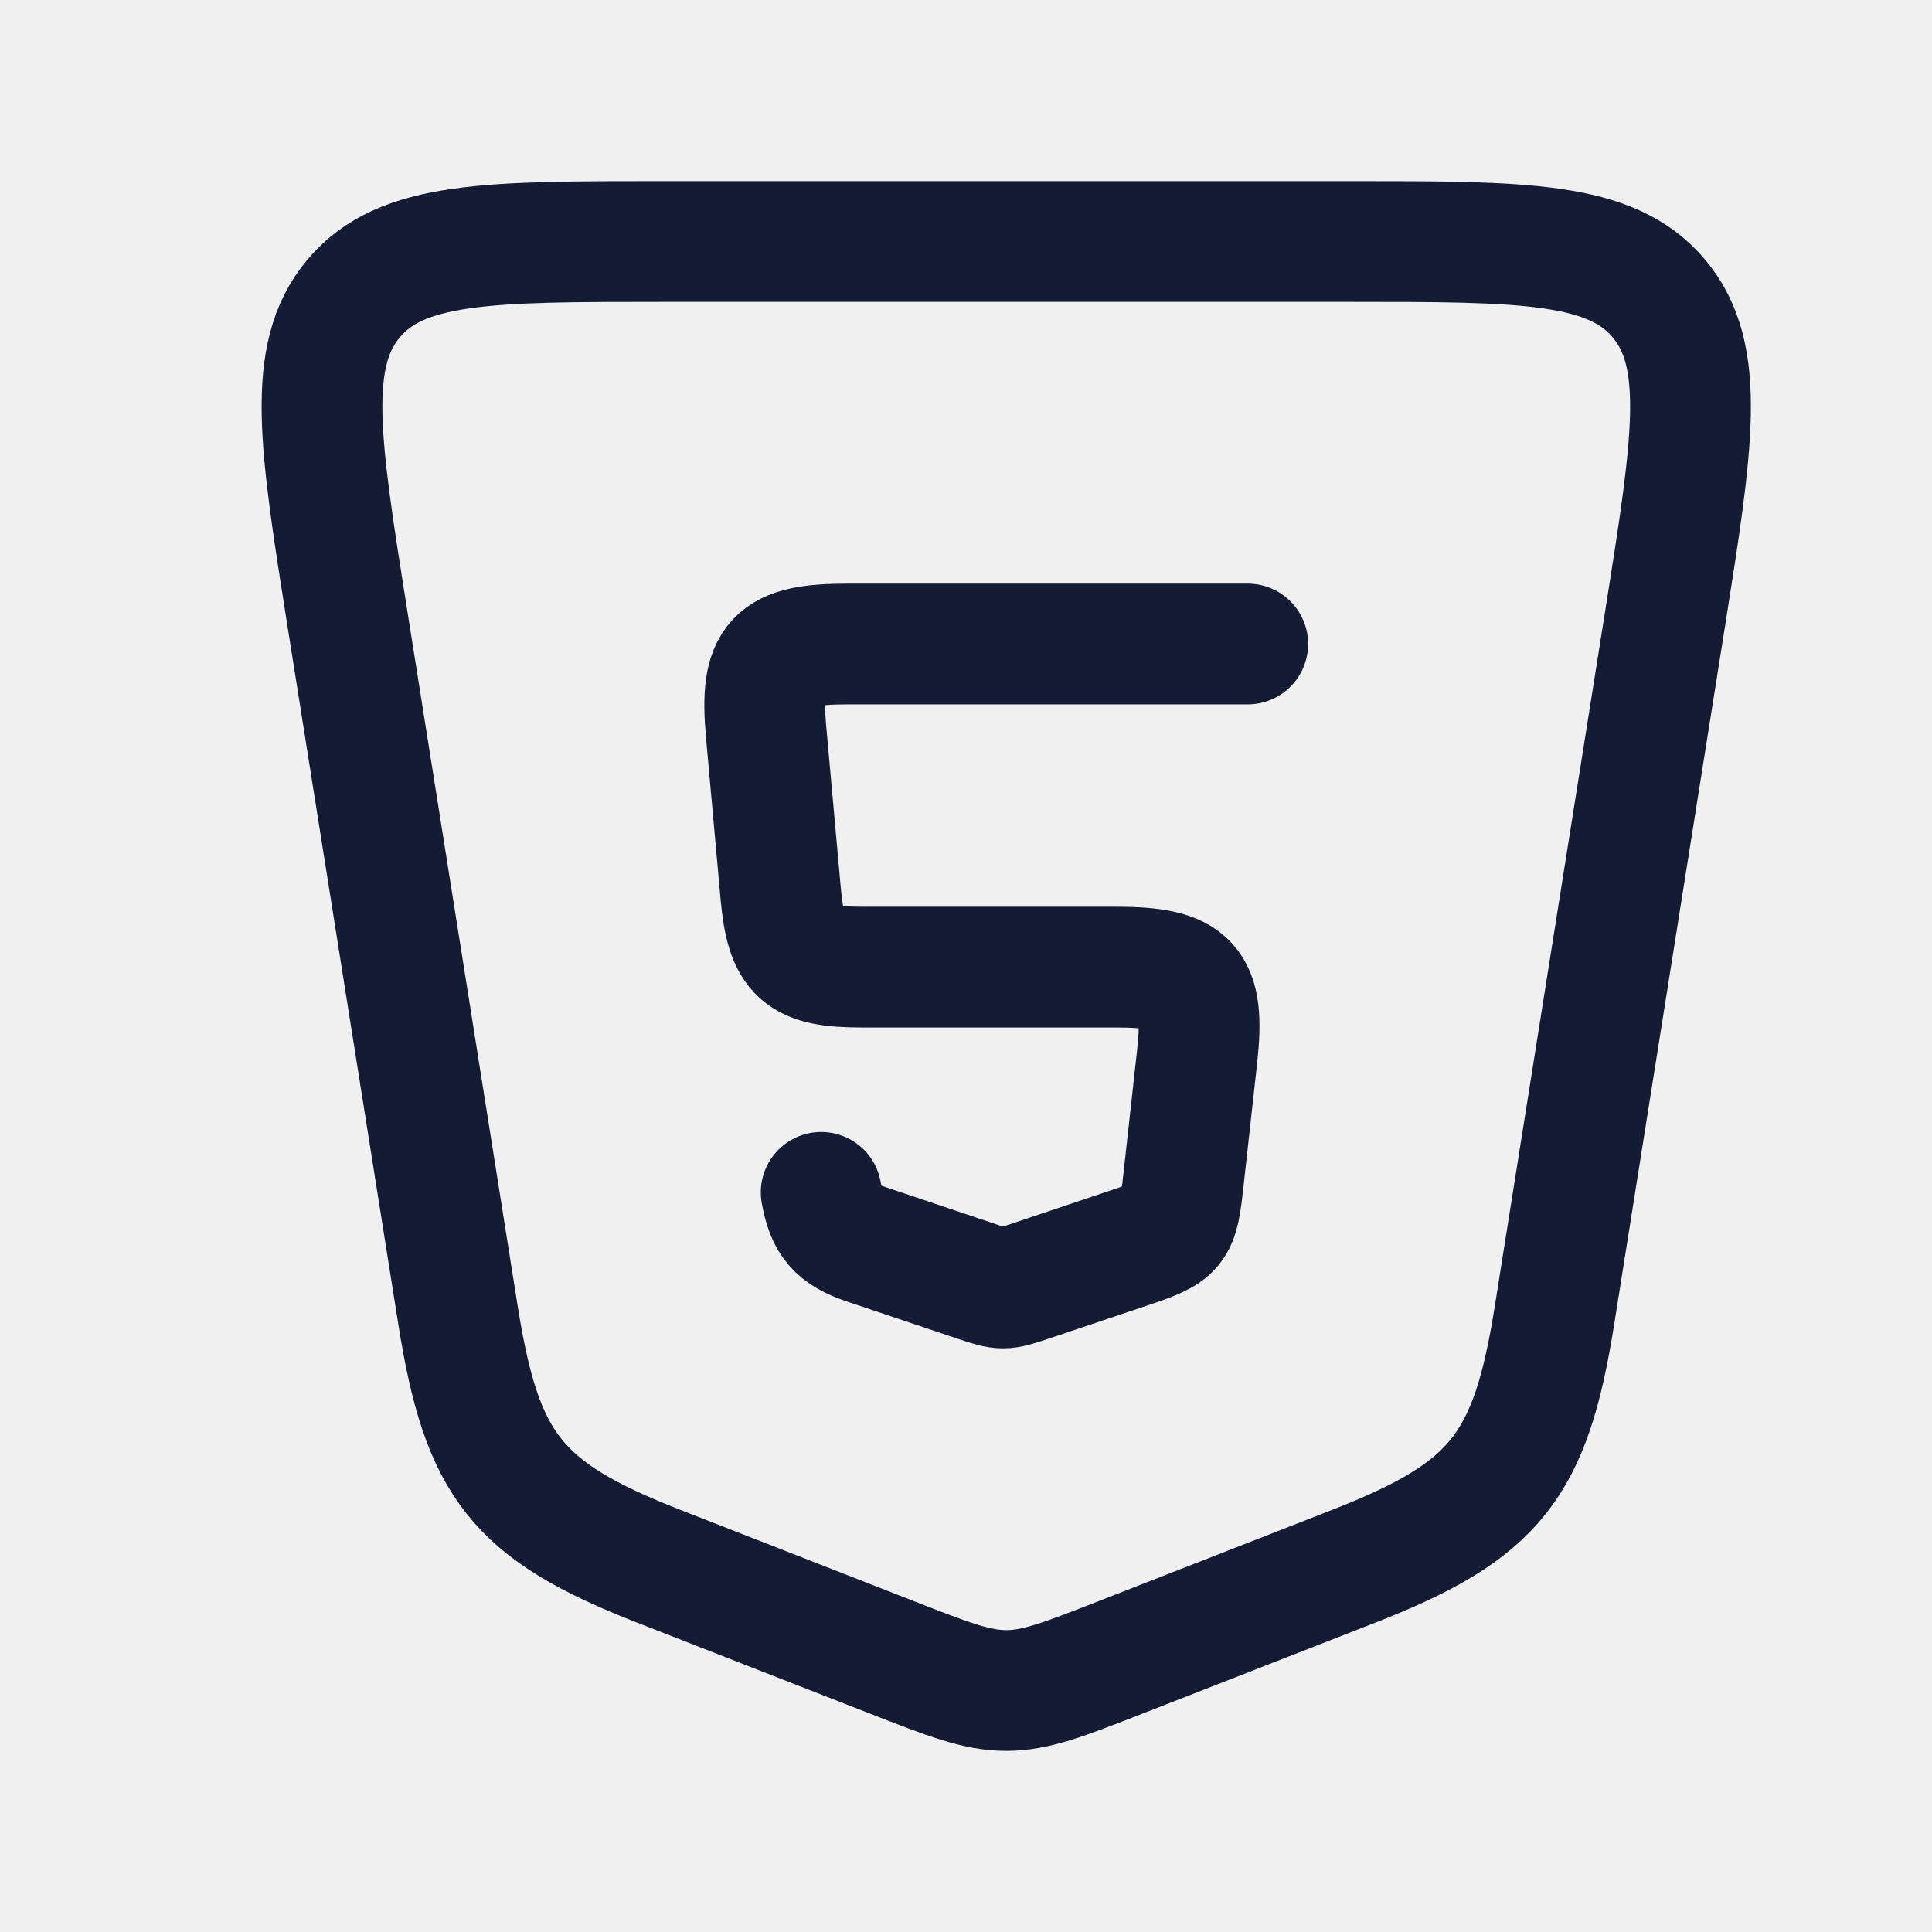
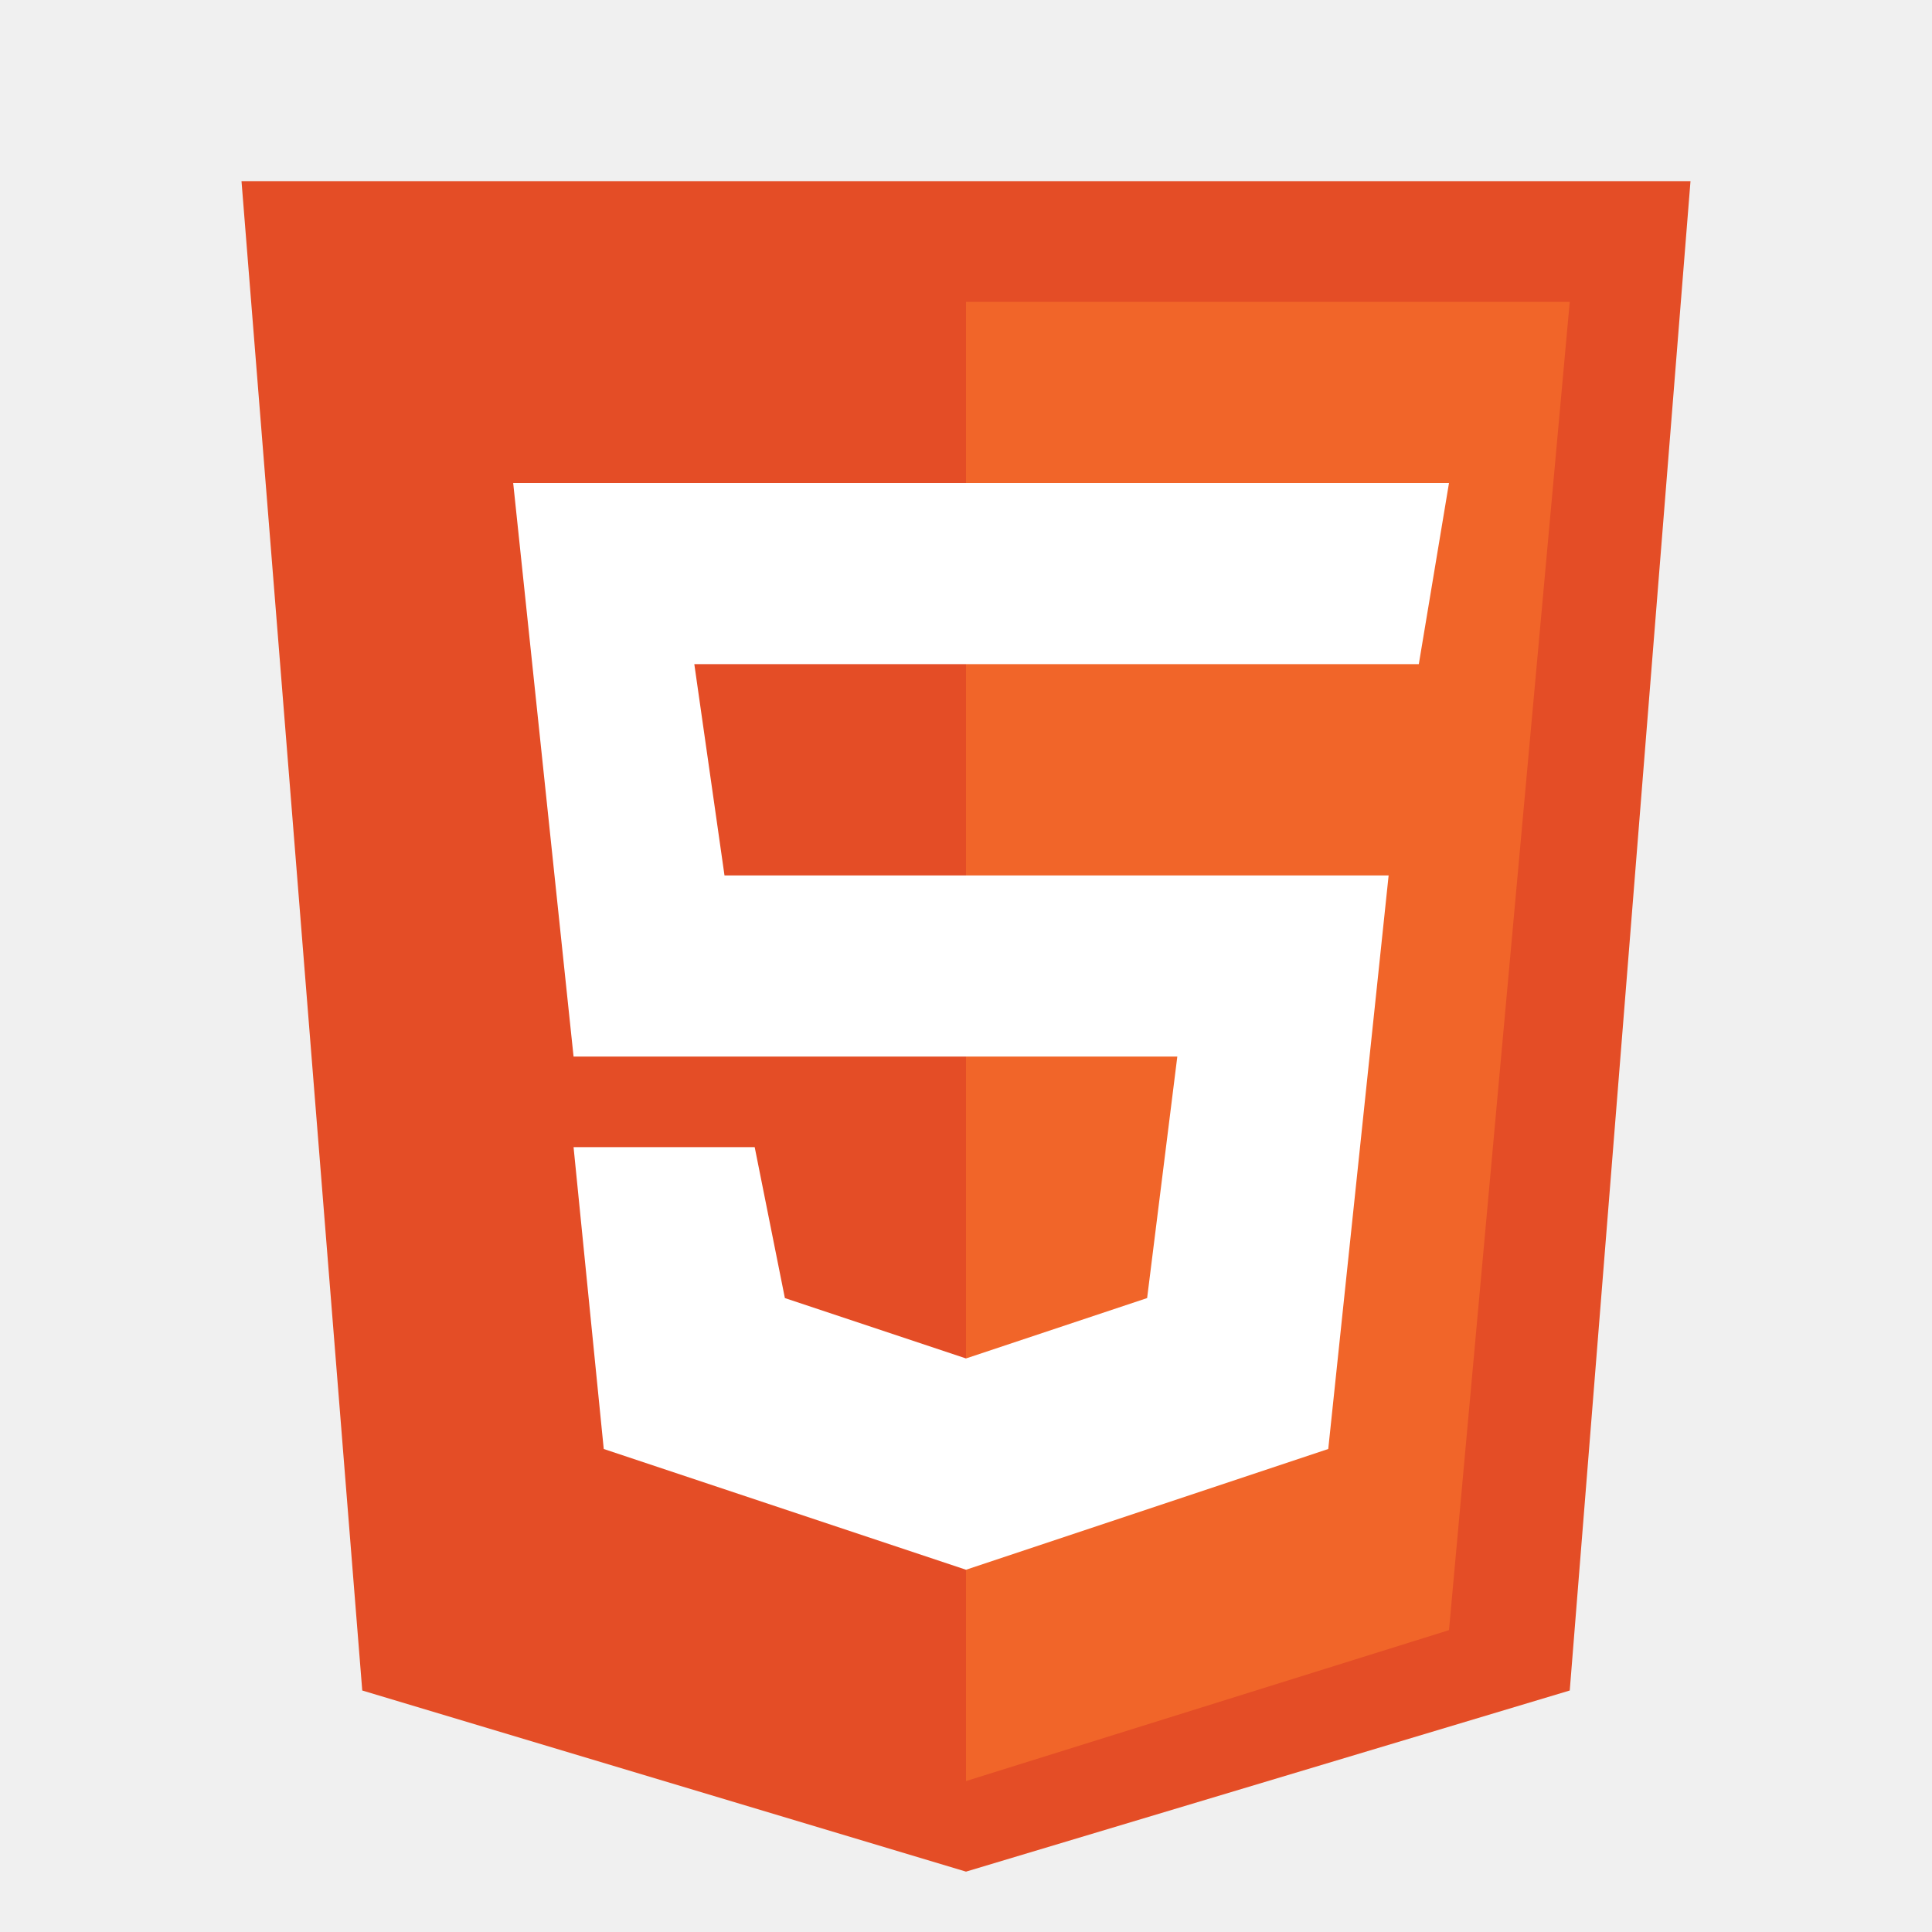
- <svg xmlns="http://www.w3.org/2000/svg" viewBox="0 0 24 24" width="24" height="24" color="#000000" fill="none">
-   <path d="M16.768 3H8.231C6.068 3 4.986 3 4.392 3.709C3.797 4.418 3.97 5.503 4.314 7.674L5.689 16.335C5.986 18.206 6.416 18.766 8.182 19.456L11.076 20.587C11.78 20.862 12.132 21 12.5 21C12.868 21 13.22 20.862 13.924 20.587L16.818 19.456C18.584 18.766 19.014 18.206 19.311 16.335L20.686 7.674C21.03 5.503 21.203 4.418 20.608 3.709C20.014 3 18.932 3 16.768 3Z" stroke="#141B34" stroke-width="1.5" stroke-linecap="round" stroke-linejoin="round" />
-   <path d="M15.5 8H10.527C9.619 8 9.436 8.189 9.517 9.093L9.698 11.1C9.767 11.862 9.942 12.014 10.708 12.014H13.863C14.788 12.014 14.972 12.208 14.871 13.126L14.701 14.662C14.633 15.28 14.614 15.304 14.02 15.504L12.785 15.919C12.462 16.027 12.457 16.027 12.134 15.919L10.76 15.457C10.391 15.333 10.267 15.182 10.201 14.812" stroke="#141B34" stroke-width="1.5" stroke-linecap="round" stroke-linejoin="round" />
+ <svg xmlns="http://www.w3.org/2000/svg" width="24" height="24" viewBox="0 0 32 32" fill="none">
+   <path d="M6 28L4 3H28L26 28L16 31L6 28Z" fill="#E44D26" />
+   <path d="M26 5H16V29.5L24 27L26 5Z" fill="#F16529" />
+   <path d="M9.5 17.5L8.5 8H24L23.5 11H11.5L12 14.5H23L22 24L16 26L10 24L9.5 19H12.5L13 21.5L16 22.5L19 21.5L19.5 17.5H9.5Z" fill="white" />
</svg>
